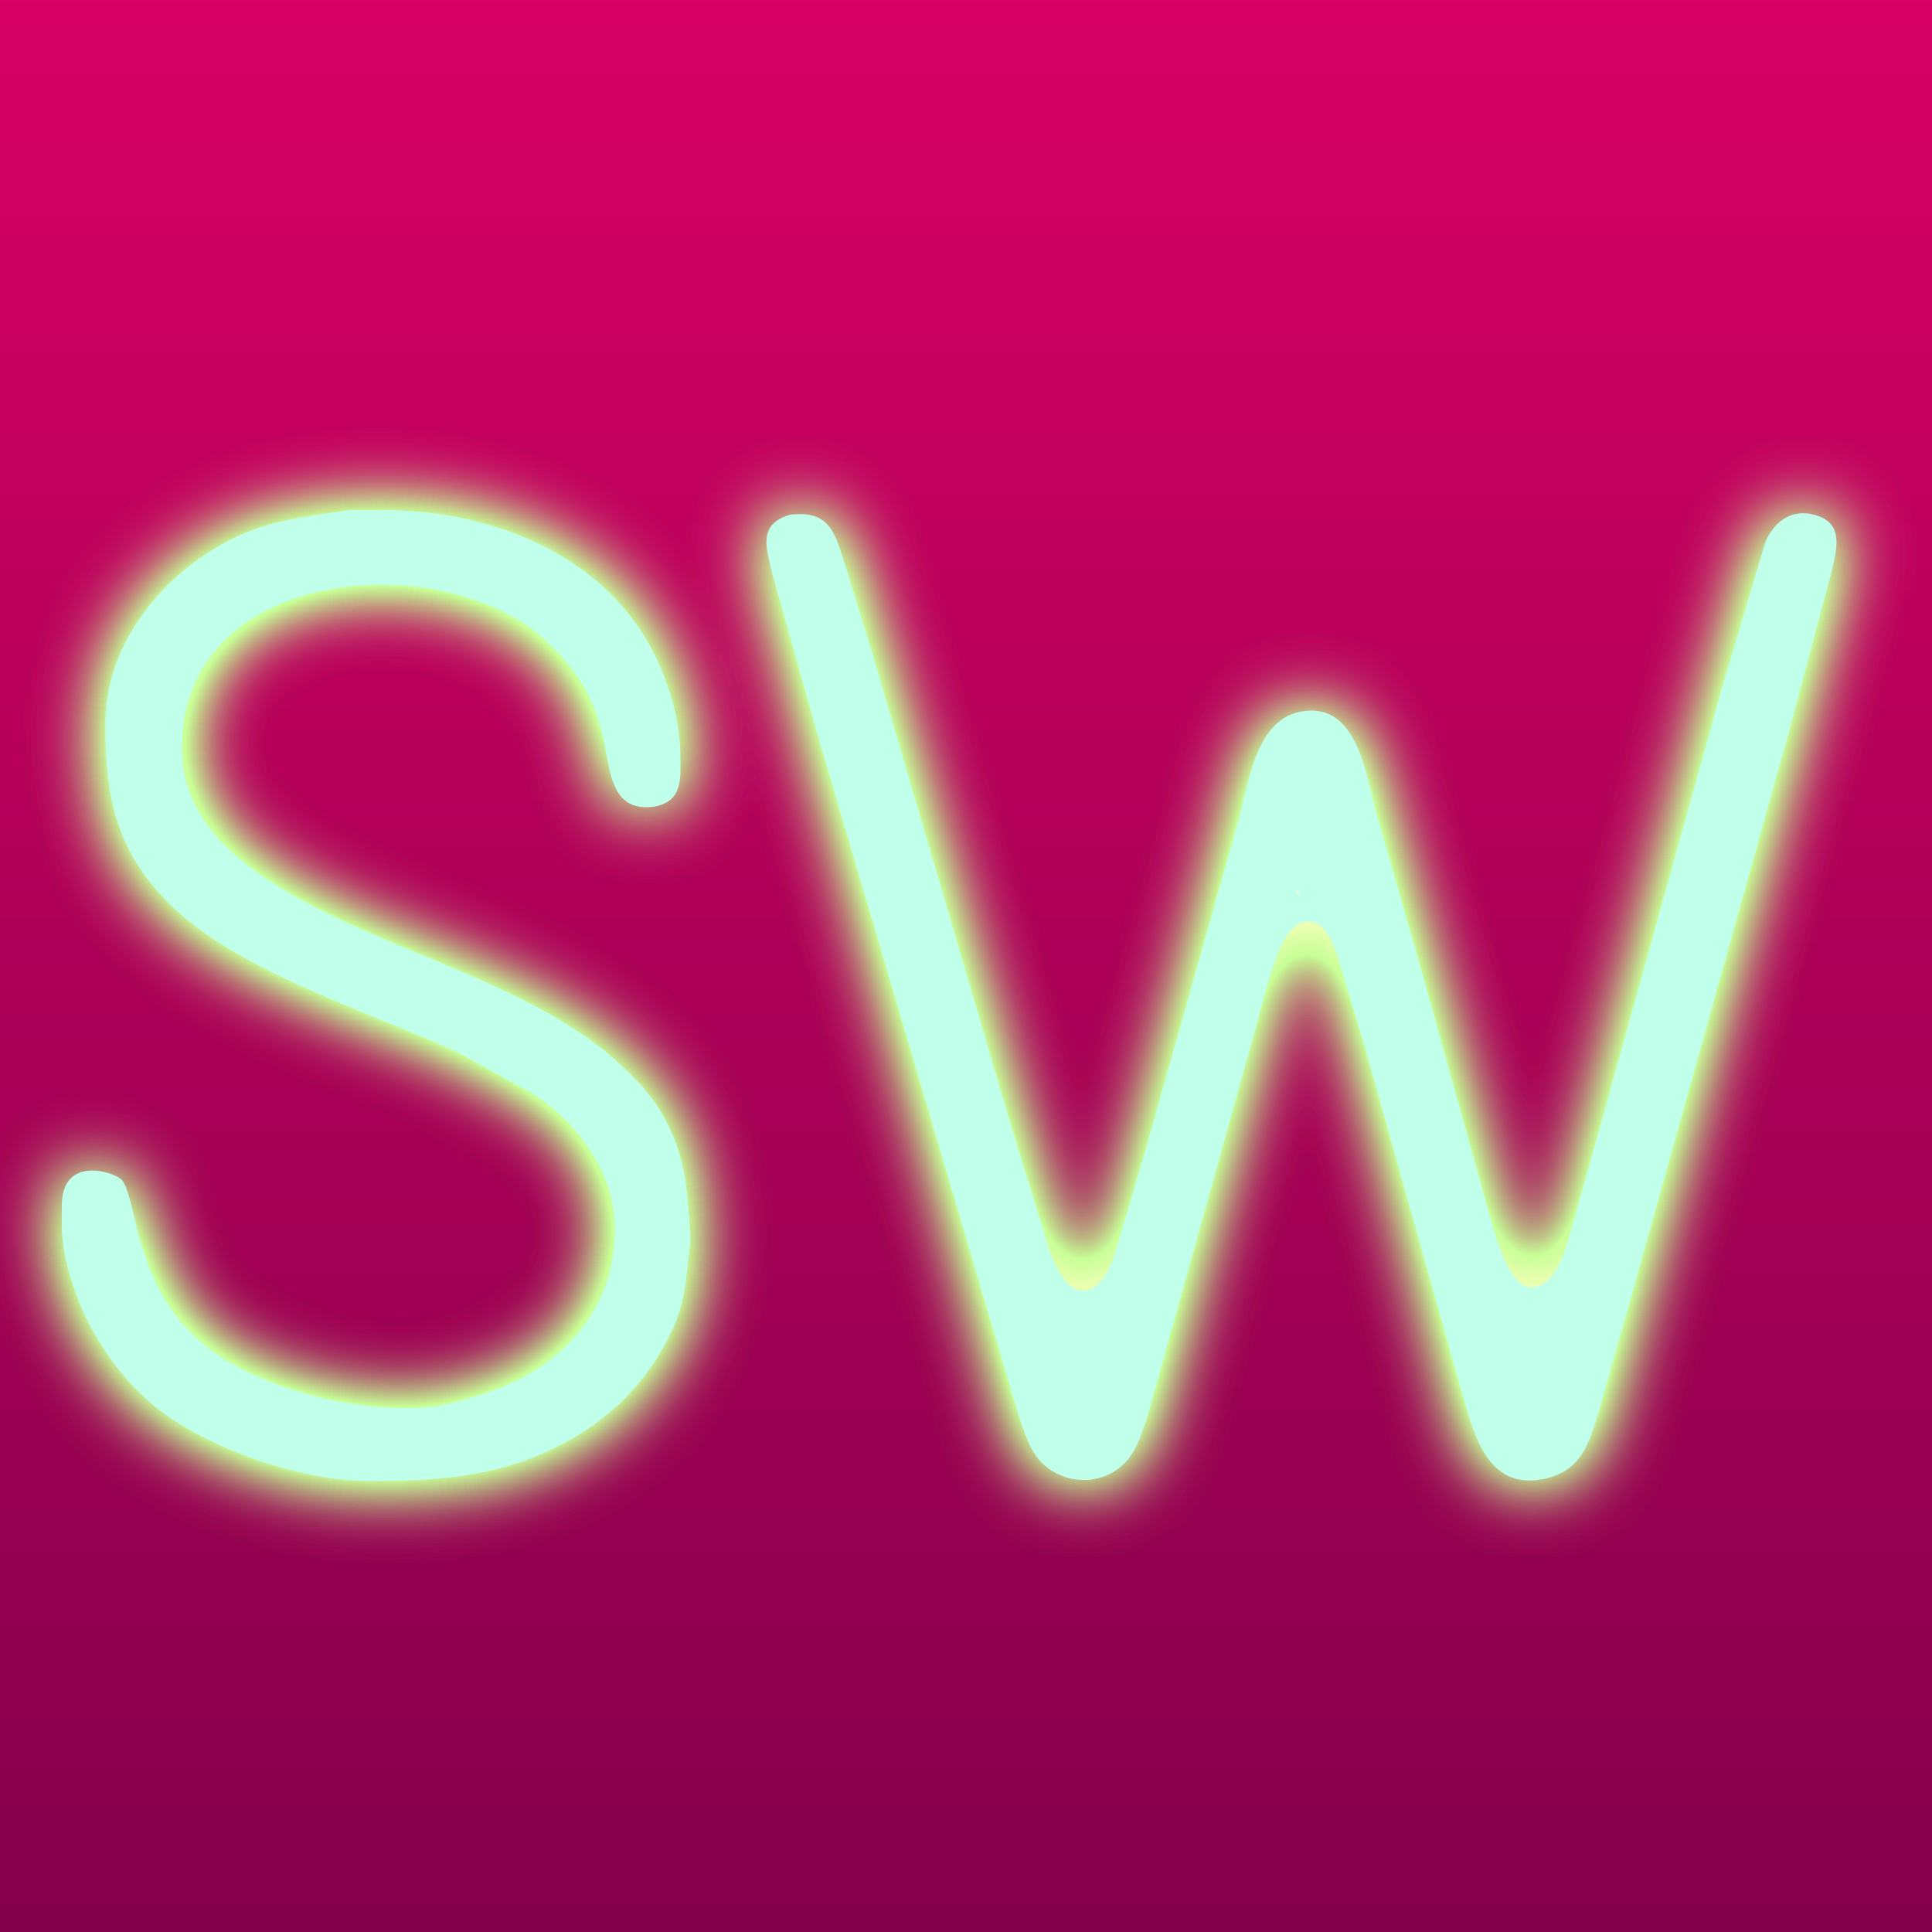
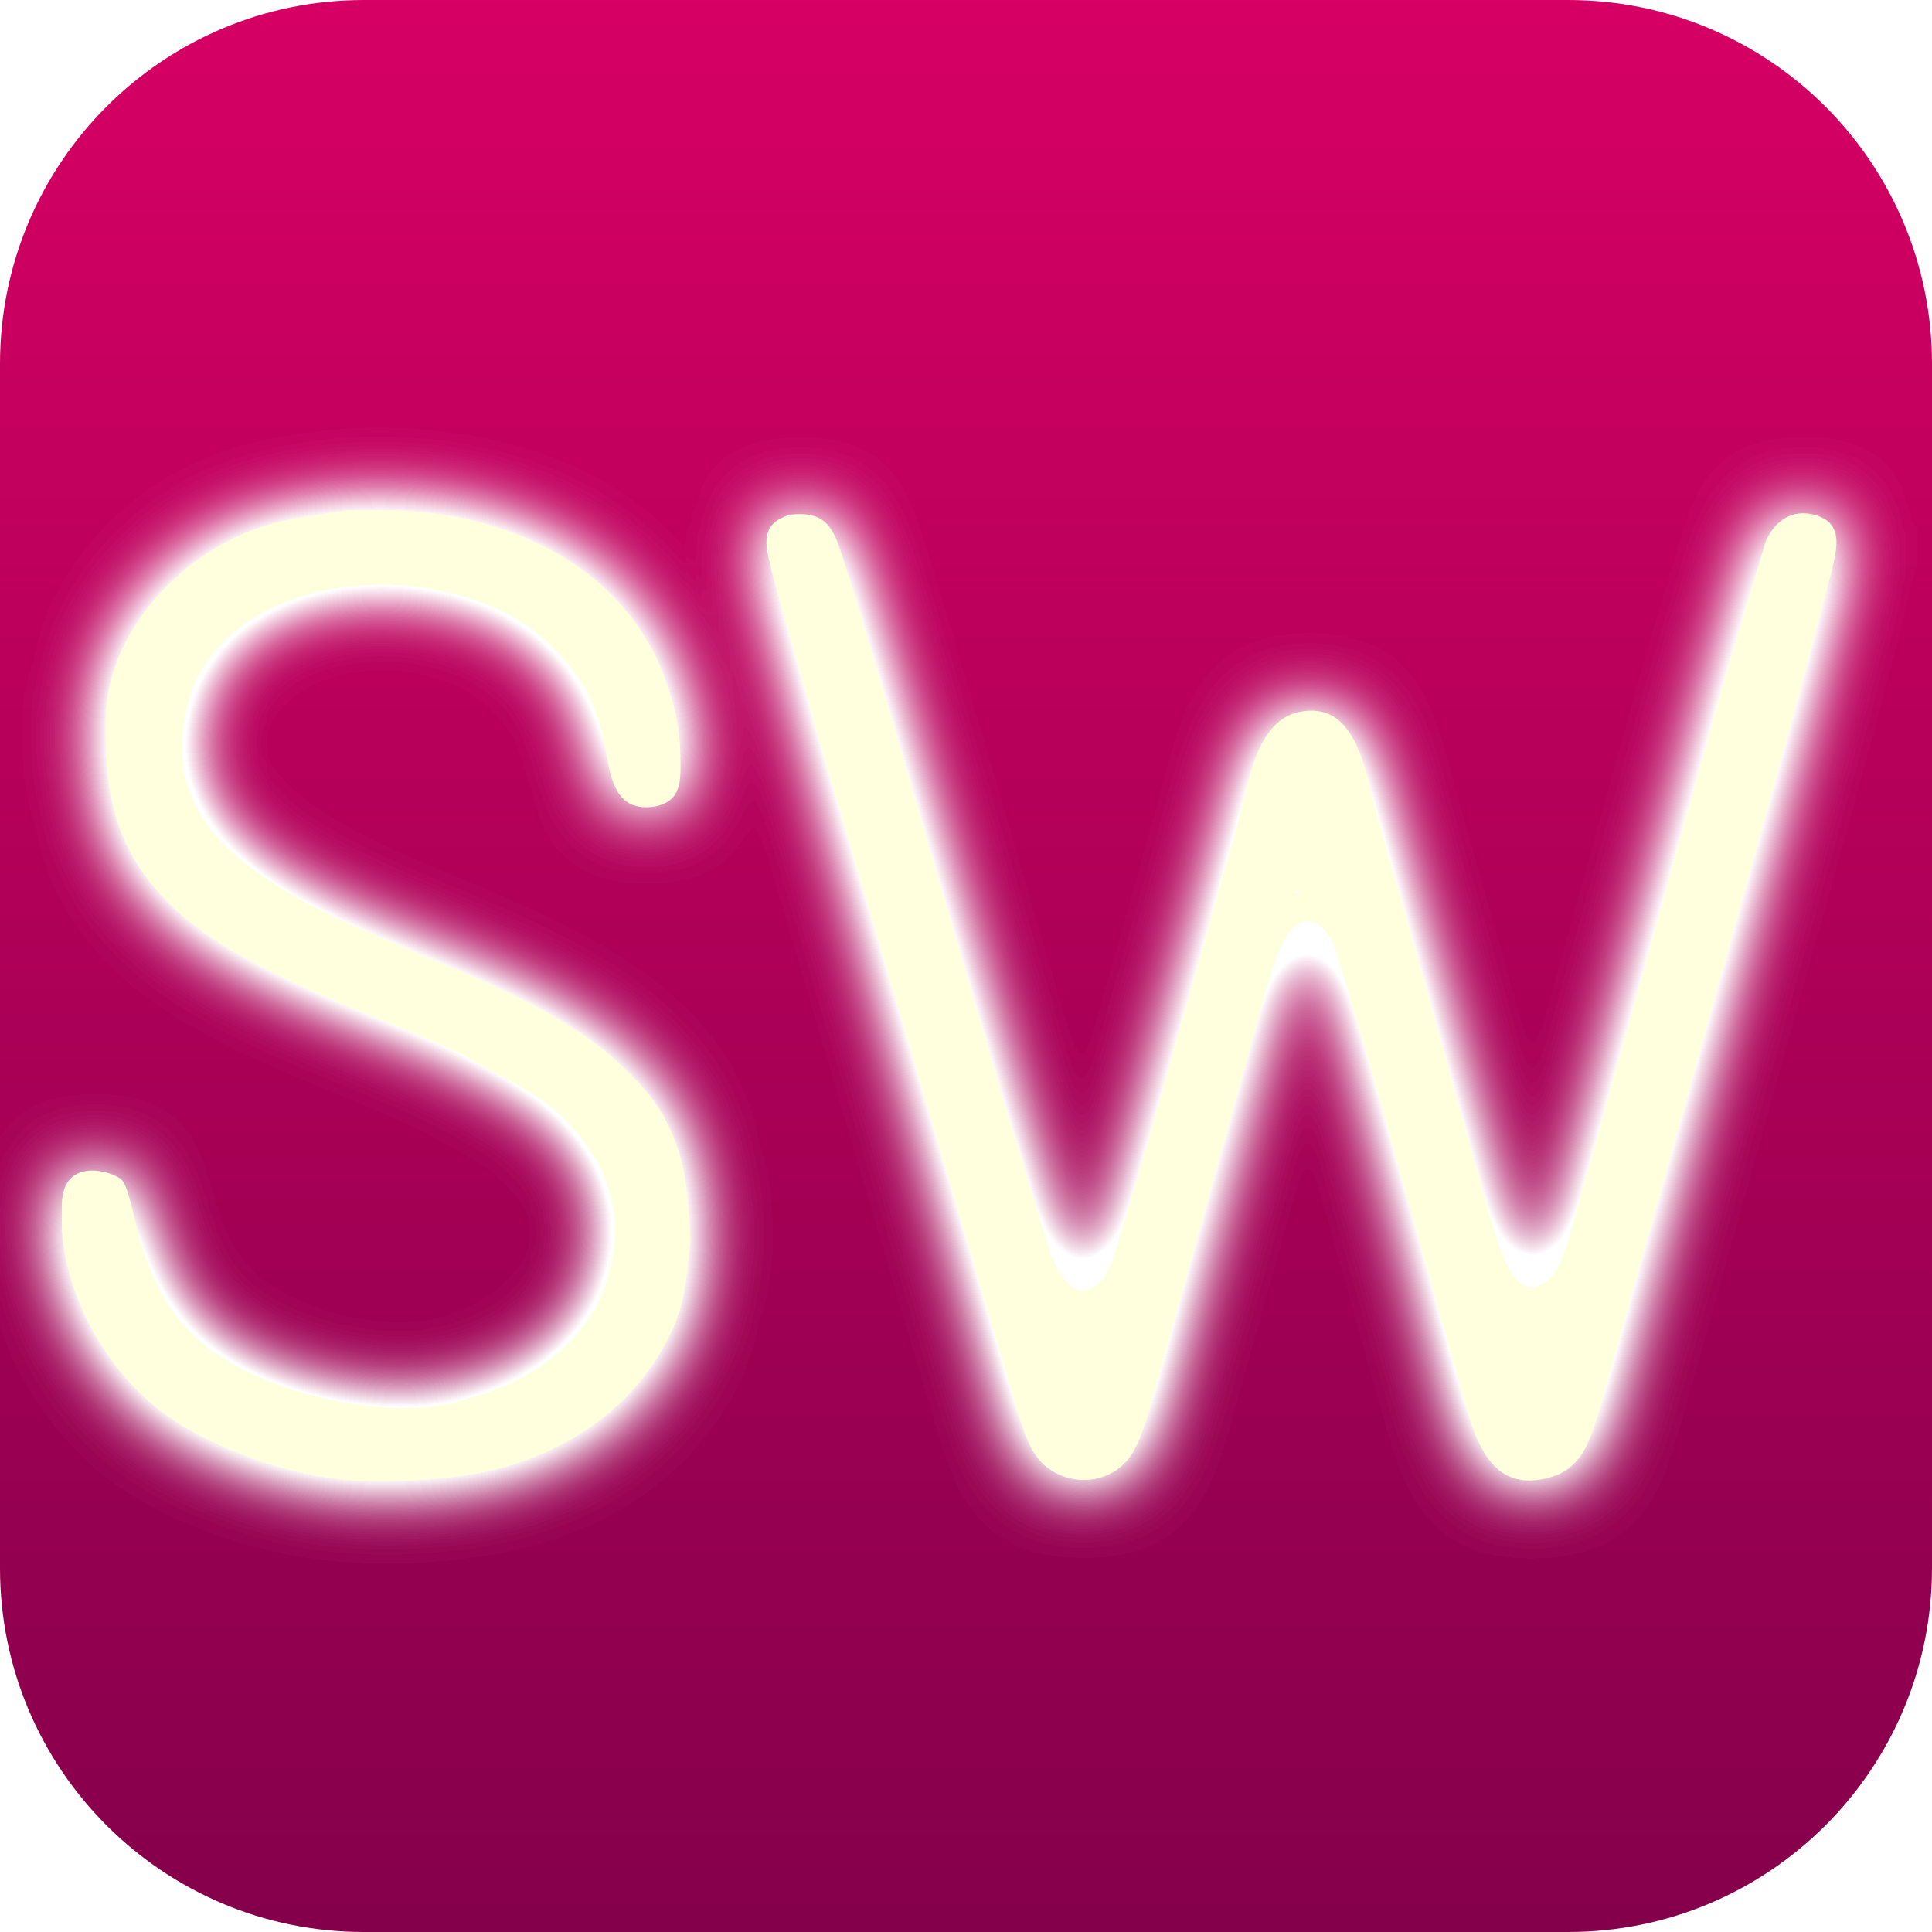
<svg xmlns="http://www.w3.org/2000/svg" viewBox="0 0 531 531">
  <defs>
    <linearGradient id="bg-gradient" x1="0" x2="0" y1="0" y2="1">
      <stop offset="0%" stop-color="#d70064" />
      <stop offset="100%" stop-color="#84004b" />
    </linearGradient>
  </defs>
  <filter id="neon">
-     <feFlood flood-color="#c9ff97" flood-opacity="0.5" in="SourceGraphic" />
+     <feFlood flood-color="#ffffff" flood-opacity="0.5" in="SourceGraphic" />
    <feComposite operator="in" in2="SourceGraphic" />
    <feGaussianBlur stdDeviation="10" />
    <feComponentTransfer result="glow1">
      <feFuncA type="linear" slope="4" intercept="0" />
    </feComponentTransfer>
    <feMerge>
      <feMergeNode in="glow1" />
      <feMergeNode in="SourceGraphic" />
    </feMerge>
  </filter>
-   <rect id="bg" x="0" y="0" width="100%" height="100%" fill="url(#bg-gradient)" />
-   <path id="Selection" fill="#c0ffea" stroke="none" stroke-width="1" filter="url(#neon)" d="M 96.00,140.21            C 96.00,140.21 105.00,140.21 105.00,140.21              137.18,140.14 170.54,154.12 182.58,186.00              185.36,193.36 186.91,200.09 187.00,208.00              187.07,214.13 187.58,220.19 180.00,221.65              177.75,222.09 175.09,221.91 173.04,220.83              167.28,217.76 167.16,207.98 165.62,202.00              162.83,191.14 158.99,184.90 151.00,177.01              123.38,149.79 49.42,154.87 50.00,206.00              50.22,224.88 64.01,236.23 79.00,245.18              106.36,261.50 147.74,270.87 171.00,293.04              175.76,297.58 179.98,302.10 183.02,308.00              188.73,319.11 188.79,327.10 189.68,339.00              189.90,342.03 189.44,343.18 189.17,346.00              188.24,355.77 187.42,361.10 182.49,370.00              174.53,384.35 162.06,394.32 147.00,400.40              132.07,406.43 115.88,407.18 100.00,407.00              82.31,406.79 56.87,398.01 43.09,386.98              33.90,379.61 26.19,368.88 21.80,358.00              19.14,351.39 17.09,344.16 17.00,337.00              17.00,337.00 17.00,331.00 17.00,331.00              17.25,317.50 31.38,322.06 33.49,324.31              35.54,326.51 37.28,337.10 38.50,341.00              42.13,352.56 46.38,361.62 56.00,369.54              69.66,380.77 93.46,386.98 111.00,387.00              120.06,387.01 122.37,386.25 131.00,383.71              153.20,377.18 169.31,361.03 169.00,337.00              168.80,321.97 158.38,308.01 145.93,300.31              145.93,300.31 126.00,289.31 126.00,289.31              102.11,278.33 66.95,267.52 48.09,249.84              31.89,234.66 28.76,219.20 29.00,198.00              29.07,192.11 30.24,186.47 32.45,181.00              37.22,169.18 46.38,158.92 57.00,152.01              70.75,143.08 80.63,142.61 96.00,140.21 Z            M 217.04,141.48            C 228.59,140.06 229.52,147.03 232.51,156.00              232.51,156.00 239.58,179.00 239.58,179.00              239.58,179.00 277.43,308.00 277.43,308.00              277.43,308.00 288.87,345.00 288.87,345.00              290.33,348.45 293.44,355.13 298.00,354.75              302.08,354.41 304.72,349.35 305.98,346.00              305.98,346.00 314.29,318.00 314.29,318.00              314.29,318.00 340.26,226.00 340.26,226.00              343.05,215.94 344.92,198.34 357.00,195.70              372.40,192.34 375.16,211.21 377.87,222.00              377.87,222.00 390.44,266.00 390.44,266.00              390.44,266.00 405.20,319.00 405.20,319.00              407.62,327.12 410.82,341.01 414.32,347.98              416.16,351.65 419.33,355.64 423.83,353.01              428.10,350.51 430.00,344.44 431.27,340.00              431.27,340.00 439.71,310.00 439.71,310.00              439.71,310.00 473.58,188.00 473.58,188.00              473.58,188.00 485.22,149.00 485.22,149.00              487.67,143.17 492.57,139.71 498.98,141.57              506.95,143.88 504.76,151.04 503.42,157.00              503.42,157.00 491.42,202.00 491.42,202.00              491.42,202.00 448.14,357.00 448.14,357.00              448.14,357.00 438.81,390.00 438.81,390.00              436.37,397.81 433.91,404.20 425.00,406.32              408.57,410.23 405.00,393.72 401.58,382.00              401.58,382.00 374.91,287.00 374.91,287.00              374.91,287.00 367.36,262.00 367.36,262.00              366.08,258.63 364.25,253.72 360.00,253.31              356.15,252.93 353.46,256.98 352.10,260.00              348.83,267.28 346.17,278.92 343.86,287.00              343.86,287.00 316.00,387.00 316.00,387.00              314.80,391.11 313.26,396.42 310.87,399.96              306.00,407.16 296.25,408.78 289.02,404.16              283.31,400.52 282.07,394.91 279.95,389.00              279.95,389.00 268.43,350.00 268.43,350.00              268.43,350.00 224.72,202.00 224.72,202.00              224.72,202.00 212.35,158.00 212.35,158.00              210.71,150.90 207.99,144.25 217.04,141.48 Z            M 357.00,245.00            C 357.00,245.00 356.00,245.00 356.00,245.00              356.00,245.00 357.00,246.00 357.00,246.00              357.00,246.00 357.00,245.00 357.00,245.00 Z" />
+   <rect id="bg" x="0" y="0" rx="100" ry="100" width="100%" height="100%" fill="url(#bg-gradient)" />
+   <path id="Selection" fill="#ffffdd" stroke="none" stroke-width="1" filter="url(#neon)" d="M 96.00,140.21            C 96.00,140.21 105.00,140.21 105.00,140.21              137.18,140.14 170.54,154.12 182.58,186.00              185.36,193.36 186.91,200.09 187.00,208.00              187.07,214.13 187.58,220.19 180.00,221.65              177.75,222.09 175.09,221.91 173.04,220.83              167.28,217.76 167.16,207.98 165.62,202.00              162.83,191.14 158.99,184.90 151.00,177.01              123.38,149.79 49.42,154.87 50.00,206.00              50.22,224.88 64.01,236.23 79.00,245.18              106.36,261.50 147.74,270.87 171.00,293.04              175.76,297.58 179.98,302.10 183.02,308.00              188.73,319.11 188.79,327.10 189.68,339.00              189.90,342.03 189.44,343.18 189.17,346.00              188.24,355.77 187.42,361.10 182.49,370.00              174.53,384.35 162.06,394.32 147.00,400.40              132.07,406.43 115.88,407.18 100.00,407.00              82.31,406.79 56.87,398.01 43.09,386.98              33.90,379.61 26.19,368.88 21.80,358.00              19.14,351.39 17.09,344.16 17.00,337.00              17.00,337.00 17.00,331.00 17.00,331.00              17.25,317.50 31.38,322.06 33.49,324.31              35.54,326.51 37.28,337.10 38.50,341.00              42.13,352.56 46.38,361.62 56.00,369.54              69.66,380.77 93.46,386.98 111.00,387.00              120.06,387.01 122.37,386.25 131.00,383.71              153.20,377.18 169.31,361.03 169.00,337.00              168.80,321.97 158.38,308.01 145.93,300.31              145.93,300.31 126.00,289.31 126.00,289.31              102.11,278.33 66.95,267.52 48.09,249.84              31.89,234.66 28.76,219.20 29.00,198.00              29.07,192.11 30.24,186.47 32.45,181.00              37.22,169.18 46.38,158.92 57.00,152.01              70.75,143.08 80.63,142.61 96.00,140.21 Z            M 217.04,141.48            C 228.59,140.06 229.52,147.03 232.51,156.00              232.51,156.00 239.58,179.00 239.58,179.00              239.58,179.00 277.43,308.00 277.43,308.00              277.43,308.00 288.87,345.00 288.87,345.00              290.33,348.45 293.44,355.13 298.00,354.75              302.08,354.41 304.72,349.35 305.98,346.00              305.98,346.00 314.29,318.00 314.29,318.00              314.29,318.00 340.26,226.00 340.26,226.00              343.05,215.94 344.92,198.34 357.00,195.70              372.40,192.34 375.16,211.21 377.87,222.00              377.87,222.00 390.44,266.00 390.44,266.00              390.44,266.00 405.20,319.00 405.20,319.00              407.62,327.12 410.82,341.01 414.32,347.98              416.16,351.65 419.33,355.64 423.83,353.01              428.10,350.51 430.00,344.44 431.27,340.00              431.27,340.00 439.71,310.00 439.71,310.00              439.71,310.00 473.58,188.00 473.58,188.00              473.58,188.00 485.22,149.00 485.22,149.00              487.67,143.17 492.57,139.71 498.98,141.57              506.95,143.88 504.76,151.04 503.42,157.00              503.42,157.00 491.42,202.00 491.42,202.00              491.42,202.00 448.14,357.00 448.14,357.00              448.14,357.00 438.81,390.00 438.81,390.00              436.37,397.81 433.91,404.20 425.00,406.32              408.57,410.23 405.00,393.72 401.58,382.00              401.58,382.00 374.91,287.00 374.91,287.00              374.91,287.00 367.36,262.00 367.36,262.00              366.08,258.63 364.25,253.72 360.00,253.31              356.15,252.93 353.46,256.98 352.10,260.00              348.83,267.28 346.17,278.92 343.86,287.00              343.86,287.00 316.00,387.00 316.00,387.00              314.80,391.11 313.26,396.42 310.87,399.96              306.00,407.16 296.25,408.78 289.02,404.16              283.31,400.52 282.07,394.91 279.95,389.00              279.95,389.00 268.43,350.00 268.43,350.00              268.43,350.00 224.72,202.00 224.72,202.00              224.72,202.00 212.35,158.00 212.35,158.00              210.71,150.90 207.99,144.25 217.04,141.48 Z            M 357.00,245.00            C 357.00,245.00 356.00,245.00 356.00,245.00              356.00,245.00 357.00,246.00 357.00,246.00              357.00,246.00 357.00,245.00 357.00,245.00 Z" />
</svg>
